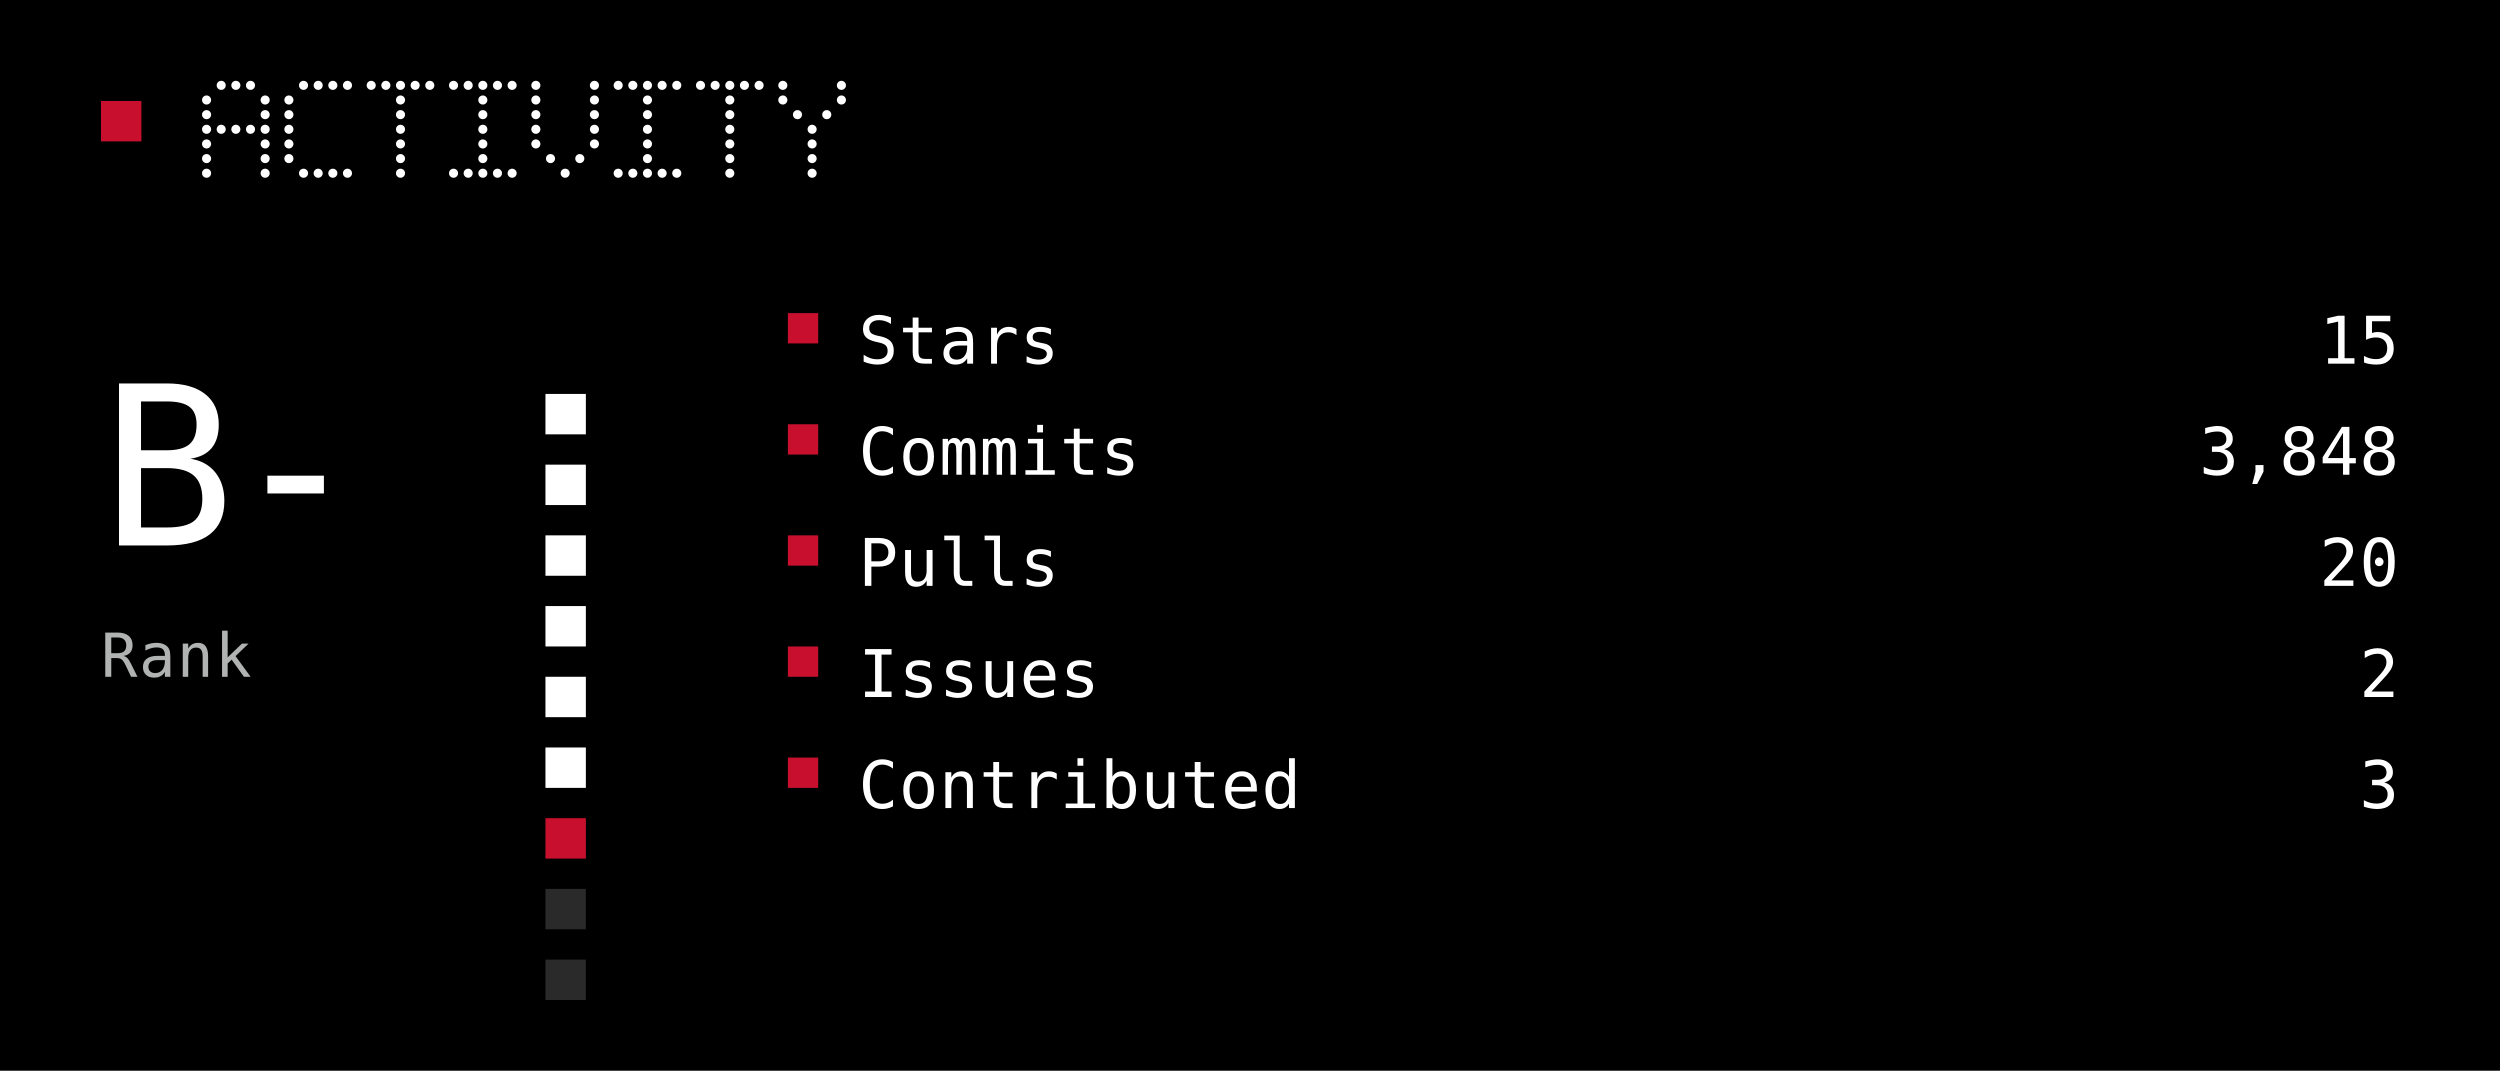
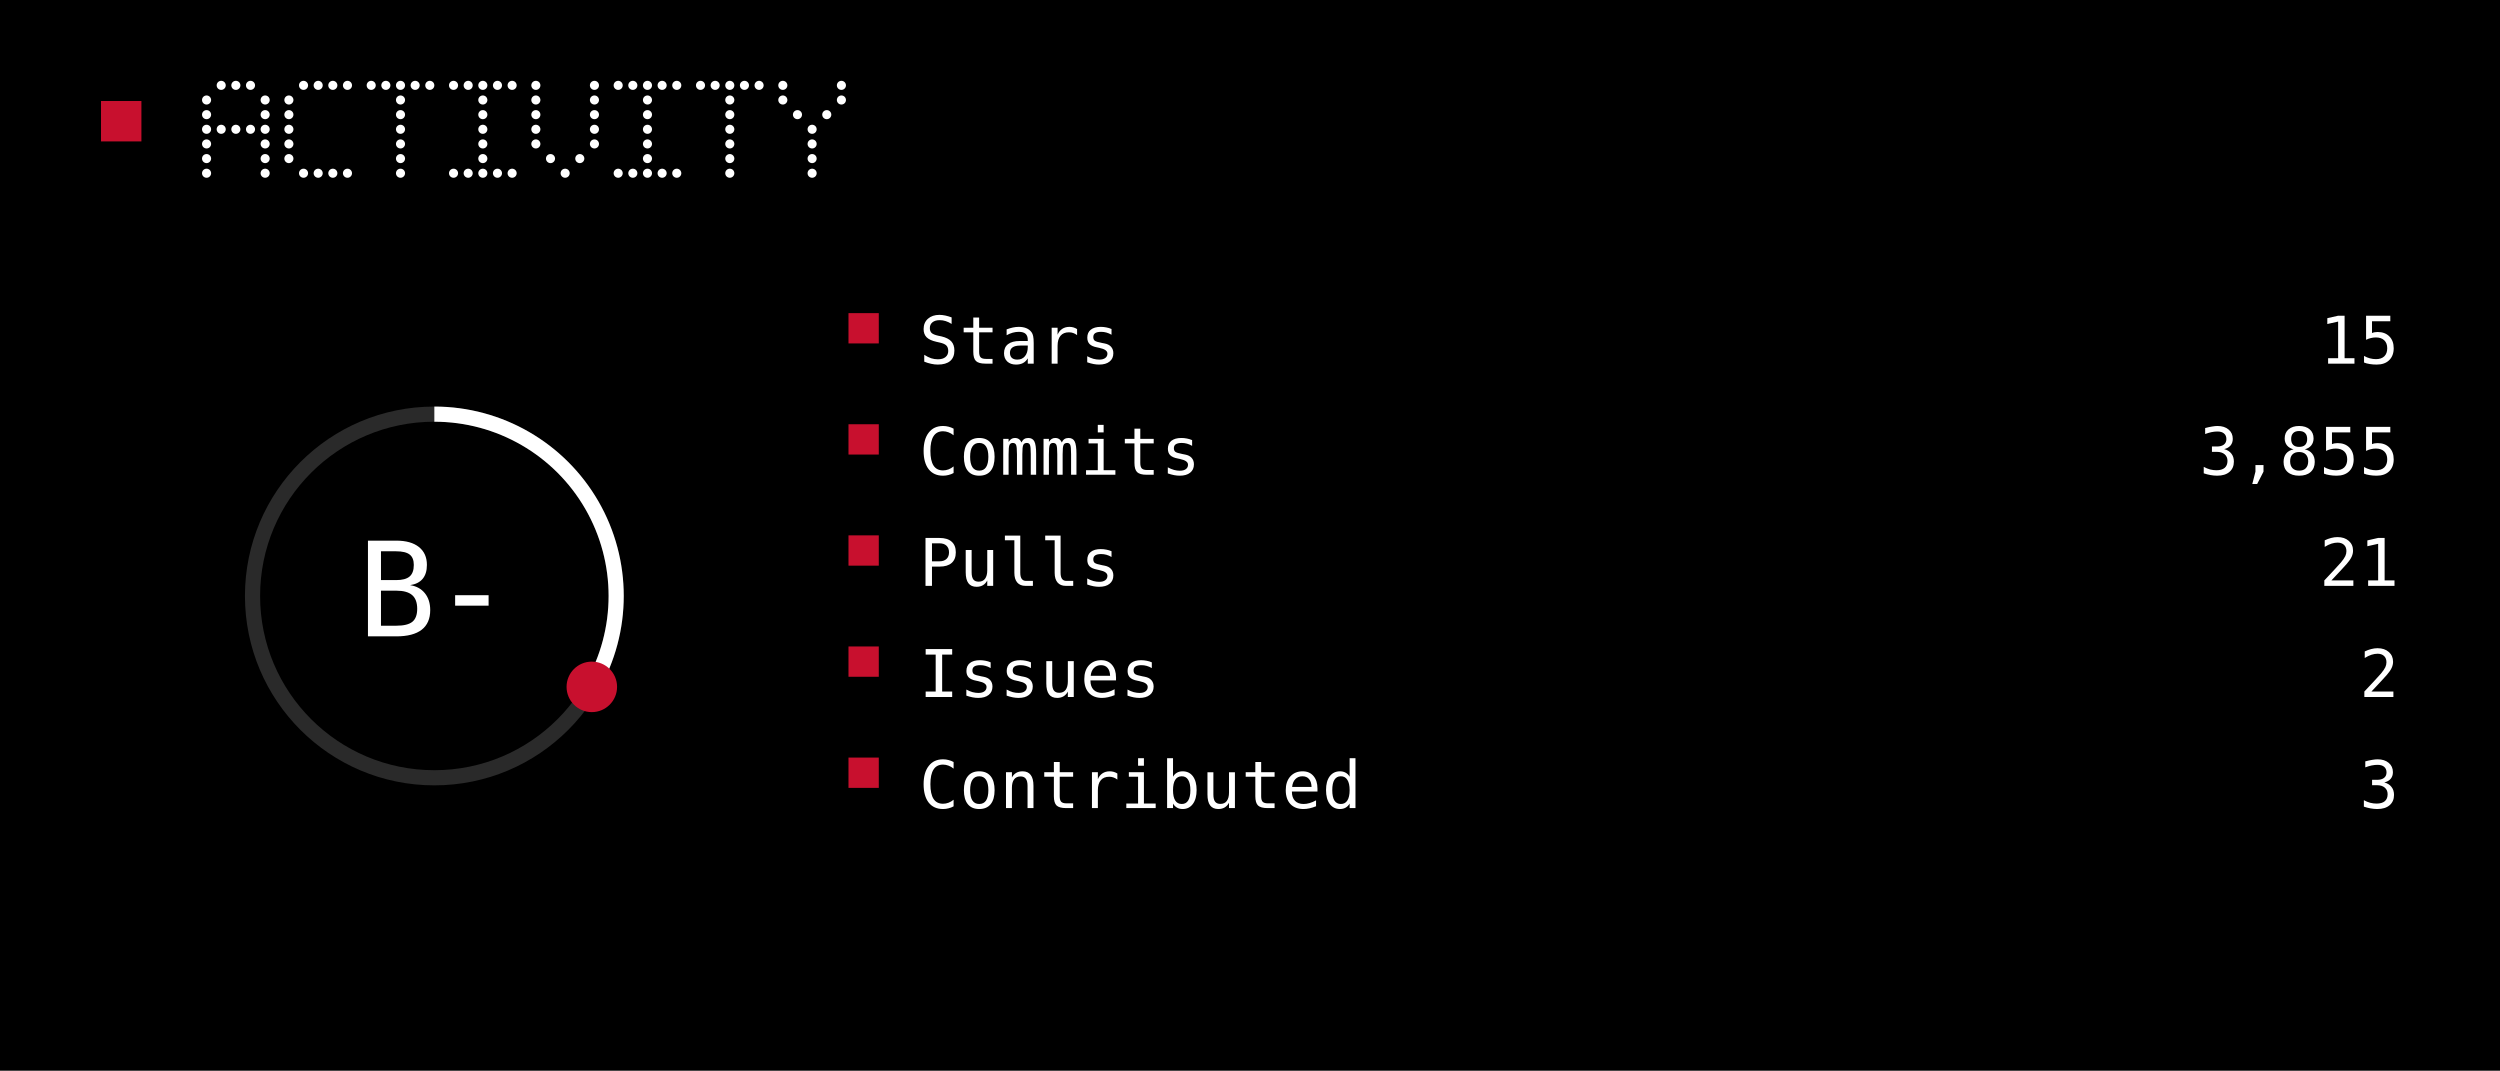
<svg xmlns="http://www.w3.org/2000/svg" width="495" height="212" viewBox="0 0 495 212" role="img">
  <rect width="495" height="212" fill="#000000" />
  <rect x="20" y="20" width="8" height="8" fill="#C8102E" />
  <circle cx="43.8" cy="16.9" r="0.90" fill="#FFFFFF" />
  <circle cx="46.7" cy="16.9" r="0.90" fill="#FFFFFF" />
  <circle cx="49.6" cy="16.9" r="0.90" fill="#FFFFFF" />
  <circle cx="40.9" cy="19.8" r="0.90" fill="#FFFFFF" />
  <circle cx="52.5" cy="19.8" r="0.90" fill="#FFFFFF" />
  <circle cx="40.9" cy="22.7" r="0.90" fill="#FFFFFF" />
  <circle cx="52.5" cy="22.7" r="0.90" fill="#FFFFFF" />
  <circle cx="40.9" cy="25.6" r="0.90" fill="#FFFFFF" />
  <circle cx="43.8" cy="25.6" r="0.90" fill="#FFFFFF" />
  <circle cx="46.7" cy="25.6" r="0.90" fill="#FFFFFF" />
  <circle cx="49.6" cy="25.6" r="0.90" fill="#FFFFFF" />
  <circle cx="52.5" cy="25.6" r="0.90" fill="#FFFFFF" />
  <circle cx="40.9" cy="28.5" r="0.90" fill="#FFFFFF" />
  <circle cx="52.5" cy="28.5" r="0.90" fill="#FFFFFF" />
  <circle cx="40.9" cy="31.4" r="0.90" fill="#FFFFFF" />
  <circle cx="52.5" cy="31.4" r="0.90" fill="#FFFFFF" />
  <circle cx="40.9" cy="34.3" r="0.90" fill="#FFFFFF" />
  <circle cx="52.5" cy="34.3" r="0.90" fill="#FFFFFF" />
  <circle cx="60.1" cy="16.9" r="0.90" fill="#FFFFFF" />
  <circle cx="63.0" cy="16.9" r="0.90" fill="#FFFFFF" />
  <circle cx="65.9" cy="16.9" r="0.90" fill="#FFFFFF" />
  <circle cx="68.8" cy="16.9" r="0.90" fill="#FFFFFF" />
  <circle cx="57.2" cy="19.8" r="0.90" fill="#FFFFFF" />
  <circle cx="57.2" cy="22.7" r="0.90" fill="#FFFFFF" />
  <circle cx="57.2" cy="25.6" r="0.90" fill="#FFFFFF" />
  <circle cx="57.2" cy="28.5" r="0.90" fill="#FFFFFF" />
  <circle cx="57.2" cy="31.4" r="0.90" fill="#FFFFFF" />
  <circle cx="60.1" cy="34.3" r="0.90" fill="#FFFFFF" />
  <circle cx="63.0" cy="34.3" r="0.90" fill="#FFFFFF" />
  <circle cx="65.9" cy="34.3" r="0.90" fill="#FFFFFF" />
  <circle cx="68.8" cy="34.3" r="0.90" fill="#FFFFFF" />
  <circle cx="73.5" cy="16.9" r="0.90" fill="#FFFFFF" />
  <circle cx="76.4" cy="16.9" r="0.90" fill="#FFFFFF" />
  <circle cx="79.3" cy="16.9" r="0.90" fill="#FFFFFF" />
  <circle cx="82.2" cy="16.9" r="0.90" fill="#FFFFFF" />
  <circle cx="85.1" cy="16.9" r="0.90" fill="#FFFFFF" />
  <circle cx="79.3" cy="19.8" r="0.90" fill="#FFFFFF" />
  <circle cx="79.3" cy="22.7" r="0.90" fill="#FFFFFF" />
  <circle cx="79.3" cy="25.6" r="0.90" fill="#FFFFFF" />
  <circle cx="79.3" cy="28.5" r="0.90" fill="#FFFFFF" />
  <circle cx="79.3" cy="31.4" r="0.90" fill="#FFFFFF" />
  <circle cx="79.3" cy="34.3" r="0.90" fill="#FFFFFF" />
  <circle cx="89.8" cy="16.9" r="0.90" fill="#FFFFFF" />
  <circle cx="92.7" cy="16.9" r="0.90" fill="#FFFFFF" />
  <circle cx="95.6" cy="16.9" r="0.90" fill="#FFFFFF" />
  <circle cx="98.5" cy="16.9" r="0.90" fill="#FFFFFF" />
  <circle cx="101.4" cy="16.9" r="0.90" fill="#FFFFFF" />
  <circle cx="95.6" cy="19.8" r="0.90" fill="#FFFFFF" />
  <circle cx="95.6" cy="22.7" r="0.90" fill="#FFFFFF" />
  <circle cx="95.6" cy="25.6" r="0.90" fill="#FFFFFF" />
  <circle cx="95.6" cy="28.5" r="0.90" fill="#FFFFFF" />
  <circle cx="95.6" cy="31.4" r="0.90" fill="#FFFFFF" />
  <circle cx="89.8" cy="34.3" r="0.90" fill="#FFFFFF" />
  <circle cx="92.7" cy="34.3" r="0.90" fill="#FFFFFF" />
  <circle cx="95.6" cy="34.3" r="0.90" fill="#FFFFFF" />
  <circle cx="98.5" cy="34.3" r="0.90" fill="#FFFFFF" />
  <circle cx="101.4" cy="34.3" r="0.90" fill="#FFFFFF" />
  <circle cx="106.1" cy="16.9" r="0.90" fill="#FFFFFF" />
  <circle cx="117.7" cy="16.9" r="0.90" fill="#FFFFFF" />
  <circle cx="106.1" cy="19.8" r="0.90" fill="#FFFFFF" />
  <circle cx="117.7" cy="19.8" r="0.90" fill="#FFFFFF" />
  <circle cx="106.1" cy="22.7" r="0.90" fill="#FFFFFF" />
  <circle cx="117.7" cy="22.7" r="0.90" fill="#FFFFFF" />
  <circle cx="106.1" cy="25.6" r="0.90" fill="#FFFFFF" />
  <circle cx="117.7" cy="25.6" r="0.90" fill="#FFFFFF" />
  <circle cx="106.1" cy="28.5" r="0.90" fill="#FFFFFF" />
  <circle cx="117.7" cy="28.5" r="0.90" fill="#FFFFFF" />
  <circle cx="109.0" cy="31.4" r="0.90" fill="#FFFFFF" />
  <circle cx="114.8" cy="31.4" r="0.90" fill="#FFFFFF" />
  <circle cx="111.9" cy="34.3" r="0.90" fill="#FFFFFF" />
  <circle cx="122.4" cy="16.9" r="0.90" fill="#FFFFFF" />
  <circle cx="125.3" cy="16.9" r="0.90" fill="#FFFFFF" />
  <circle cx="128.2" cy="16.9" r="0.90" fill="#FFFFFF" />
  <circle cx="131.1" cy="16.9" r="0.90" fill="#FFFFFF" />
  <circle cx="134.0" cy="16.9" r="0.90" fill="#FFFFFF" />
  <circle cx="128.2" cy="19.8" r="0.90" fill="#FFFFFF" />
  <circle cx="128.2" cy="22.7" r="0.90" fill="#FFFFFF" />
  <circle cx="128.2" cy="25.6" r="0.90" fill="#FFFFFF" />
  <circle cx="128.2" cy="28.5" r="0.90" fill="#FFFFFF" />
  <circle cx="128.2" cy="31.4" r="0.90" fill="#FFFFFF" />
  <circle cx="122.4" cy="34.3" r="0.90" fill="#FFFFFF" />
  <circle cx="125.3" cy="34.3" r="0.90" fill="#FFFFFF" />
  <circle cx="128.2" cy="34.3" r="0.90" fill="#FFFFFF" />
  <circle cx="131.1" cy="34.3" r="0.90" fill="#FFFFFF" />
  <circle cx="134.0" cy="34.3" r="0.90" fill="#FFFFFF" />
  <circle cx="138.7" cy="16.9" r="0.90" fill="#FFFFFF" />
  <circle cx="141.6" cy="16.9" r="0.90" fill="#FFFFFF" />
  <circle cx="144.5" cy="16.9" r="0.90" fill="#FFFFFF" />
  <circle cx="147.4" cy="16.9" r="0.90" fill="#FFFFFF" />
  <circle cx="150.3" cy="16.9" r="0.90" fill="#FFFFFF" />
  <circle cx="144.5" cy="19.8" r="0.90" fill="#FFFFFF" />
  <circle cx="144.5" cy="22.7" r="0.90" fill="#FFFFFF" />
  <circle cx="144.5" cy="25.6" r="0.90" fill="#FFFFFF" />
  <circle cx="144.5" cy="28.5" r="0.90" fill="#FFFFFF" />
  <circle cx="144.5" cy="31.4" r="0.90" fill="#FFFFFF" />
  <circle cx="144.5" cy="34.3" r="0.90" fill="#FFFFFF" />
  <circle cx="155.0" cy="16.9" r="0.90" fill="#FFFFFF" />
  <circle cx="166.6" cy="16.9" r="0.90" fill="#FFFFFF" />
  <circle cx="155.0" cy="19.8" r="0.90" fill="#FFFFFF" />
  <circle cx="166.6" cy="19.8" r="0.90" fill="#FFFFFF" />
  <circle cx="157.9" cy="22.7" r="0.90" fill="#FFFFFF" />
  <circle cx="163.7" cy="22.7" r="0.90" fill="#FFFFFF" />
  <circle cx="160.8" cy="25.6" r="0.90" fill="#FFFFFF" />
  <circle cx="160.8" cy="28.5" r="0.90" fill="#FFFFFF" />
  <circle cx="160.8" cy="31.4" r="0.90" fill="#FFFFFF" />
  <circle cx="160.8" cy="34.3" r="0.90" fill="#FFFFFF" />
-   <text x="20" y="108" fill="#FFFFFF" text-anchor="start" font-family="ui-monospace, Geist Mono, monospace" font-size="44" letter-spacing="-1.2" dominant-baseline="auto">B-</text>
-   <text x="20" y="134" fill="#B1B3B3" text-anchor="start" font-family="ui-monospace, Geist Mono, monospace" font-size="12" letter-spacing="0.3" dominant-baseline="auto">Rank</text>
-   <rect x="108.0" y="78.0" width="8" height="8" fill="#FFFFFF" />
-   <rect x="108.0" y="92.0" width="8" height="8" fill="#FFFFFF" />
-   <rect x="108.0" y="106.0" width="8" height="8" fill="#FFFFFF" />
-   <rect x="108.0" y="120.0" width="8" height="8" fill="#FFFFFF" />
-   <rect x="108.0" y="134.0" width="8" height="8" fill="#FFFFFF" />
-   <rect x="108.0" y="148.0" width="8" height="8" fill="#FFFFFF" />
-   <rect x="108.0" y="162.0" width="8" height="8" fill="#C8102E" />
-   <rect x="108.0" y="176.0" width="8" height="8" fill="#2A2A2A" />
-   <rect x="108.0" y="190.0" width="8" height="8" fill="#2A2A2A" />
-   <rect x="156" y="62" width="6" height="6" fill="#C8102E" />
-   <text x="170" y="72" fill="#FFFFFF" text-anchor="start" font-family="ui-monospace, Geist Mono, monospace" font-size="13" letter-spacing="0.15" dominant-baseline="auto">Stars</text>
+   <circle cx="86.0" cy="118.0" r="36" fill="none" stroke="#2A2A2A" stroke-width="3" />
+   <path d="M 86.00 82.00 A 36 36 0 0 1 117.18 136.00" fill="none" stroke="#FFFFFF" stroke-width="3" />
+   <circle cx="117.18" cy="136.00" r="5" fill="#C8102E" />
+   <text x="86" y="126" fill="#FFFFFF" text-anchor="middle" font-family="ui-monospace, Geist Mono, monospace" font-size="26" letter-spacing="-0.8" dominant-baseline="auto">B-</text>
+   <rect x="168" y="62" width="6" height="6" fill="#C8102E" />
+   <text x="182" y="72" fill="#FFFFFF" text-anchor="start" font-family="ui-monospace, Geist Mono, monospace" font-size="13" letter-spacing="0.15" dominant-baseline="auto">Stars</text>
  <text x="475" y="72" fill="#FFFFFF" text-anchor="end" font-family="ui-monospace, Geist Mono, monospace" font-size="13" letter-spacing="0.1" dominant-baseline="auto">15</text>
-   <rect x="156" y="84" width="6" height="6" fill="#C8102E" />
-   <text x="170" y="94" fill="#FFFFFF" text-anchor="start" font-family="ui-monospace, Geist Mono, monospace" font-size="13" letter-spacing="0.15" dominant-baseline="auto">Commits</text>
-   <text x="475" y="94" fill="#FFFFFF" text-anchor="end" font-family="ui-monospace, Geist Mono, monospace" font-size="13" letter-spacing="0.1" dominant-baseline="auto">3,848</text>
-   <rect x="156" y="106" width="6" height="6" fill="#C8102E" />
-   <text x="170" y="116" fill="#FFFFFF" text-anchor="start" font-family="ui-monospace, Geist Mono, monospace" font-size="13" letter-spacing="0.15" dominant-baseline="auto">Pulls</text>
-   <text x="475" y="116" fill="#FFFFFF" text-anchor="end" font-family="ui-monospace, Geist Mono, monospace" font-size="13" letter-spacing="0.1" dominant-baseline="auto">20</text>
-   <rect x="156" y="128" width="6" height="6" fill="#C8102E" />
-   <text x="170" y="138" fill="#FFFFFF" text-anchor="start" font-family="ui-monospace, Geist Mono, monospace" font-size="13" letter-spacing="0.15" dominant-baseline="auto">Issues</text>
+   <rect x="168" y="84" width="6" height="6" fill="#C8102E" />
+   <text x="182" y="94" fill="#FFFFFF" text-anchor="start" font-family="ui-monospace, Geist Mono, monospace" font-size="13" letter-spacing="0.15" dominant-baseline="auto">Commits</text>
+   <text x="475" y="94" fill="#FFFFFF" text-anchor="end" font-family="ui-monospace, Geist Mono, monospace" font-size="13" letter-spacing="0.1" dominant-baseline="auto">3,855</text>
+   <rect x="168" y="106" width="6" height="6" fill="#C8102E" />
+   <text x="182" y="116" fill="#FFFFFF" text-anchor="start" font-family="ui-monospace, Geist Mono, monospace" font-size="13" letter-spacing="0.15" dominant-baseline="auto">Pulls</text>
+   <text x="475" y="116" fill="#FFFFFF" text-anchor="end" font-family="ui-monospace, Geist Mono, monospace" font-size="13" letter-spacing="0.1" dominant-baseline="auto">21</text>
+   <rect x="168" y="128" width="6" height="6" fill="#C8102E" />
+   <text x="182" y="138" fill="#FFFFFF" text-anchor="start" font-family="ui-monospace, Geist Mono, monospace" font-size="13" letter-spacing="0.15" dominant-baseline="auto">Issues</text>
  <text x="475" y="138" fill="#FFFFFF" text-anchor="end" font-family="ui-monospace, Geist Mono, monospace" font-size="13" letter-spacing="0.1" dominant-baseline="auto">2</text>
-   <rect x="156" y="150" width="6" height="6" fill="#C8102E" />
-   <text x="170" y="160" fill="#FFFFFF" text-anchor="start" font-family="ui-monospace, Geist Mono, monospace" font-size="13" letter-spacing="0.15" dominant-baseline="auto">Contributed</text>
+   <rect x="168" y="150" width="6" height="6" fill="#C8102E" />
+   <text x="182" y="160" fill="#FFFFFF" text-anchor="start" font-family="ui-monospace, Geist Mono, monospace" font-size="13" letter-spacing="0.15" dominant-baseline="auto">Contributed</text>
  <text x="475" y="160" fill="#FFFFFF" text-anchor="end" font-family="ui-monospace, Geist Mono, monospace" font-size="13" letter-spacing="0.1" dominant-baseline="auto">3</text>
</svg>
